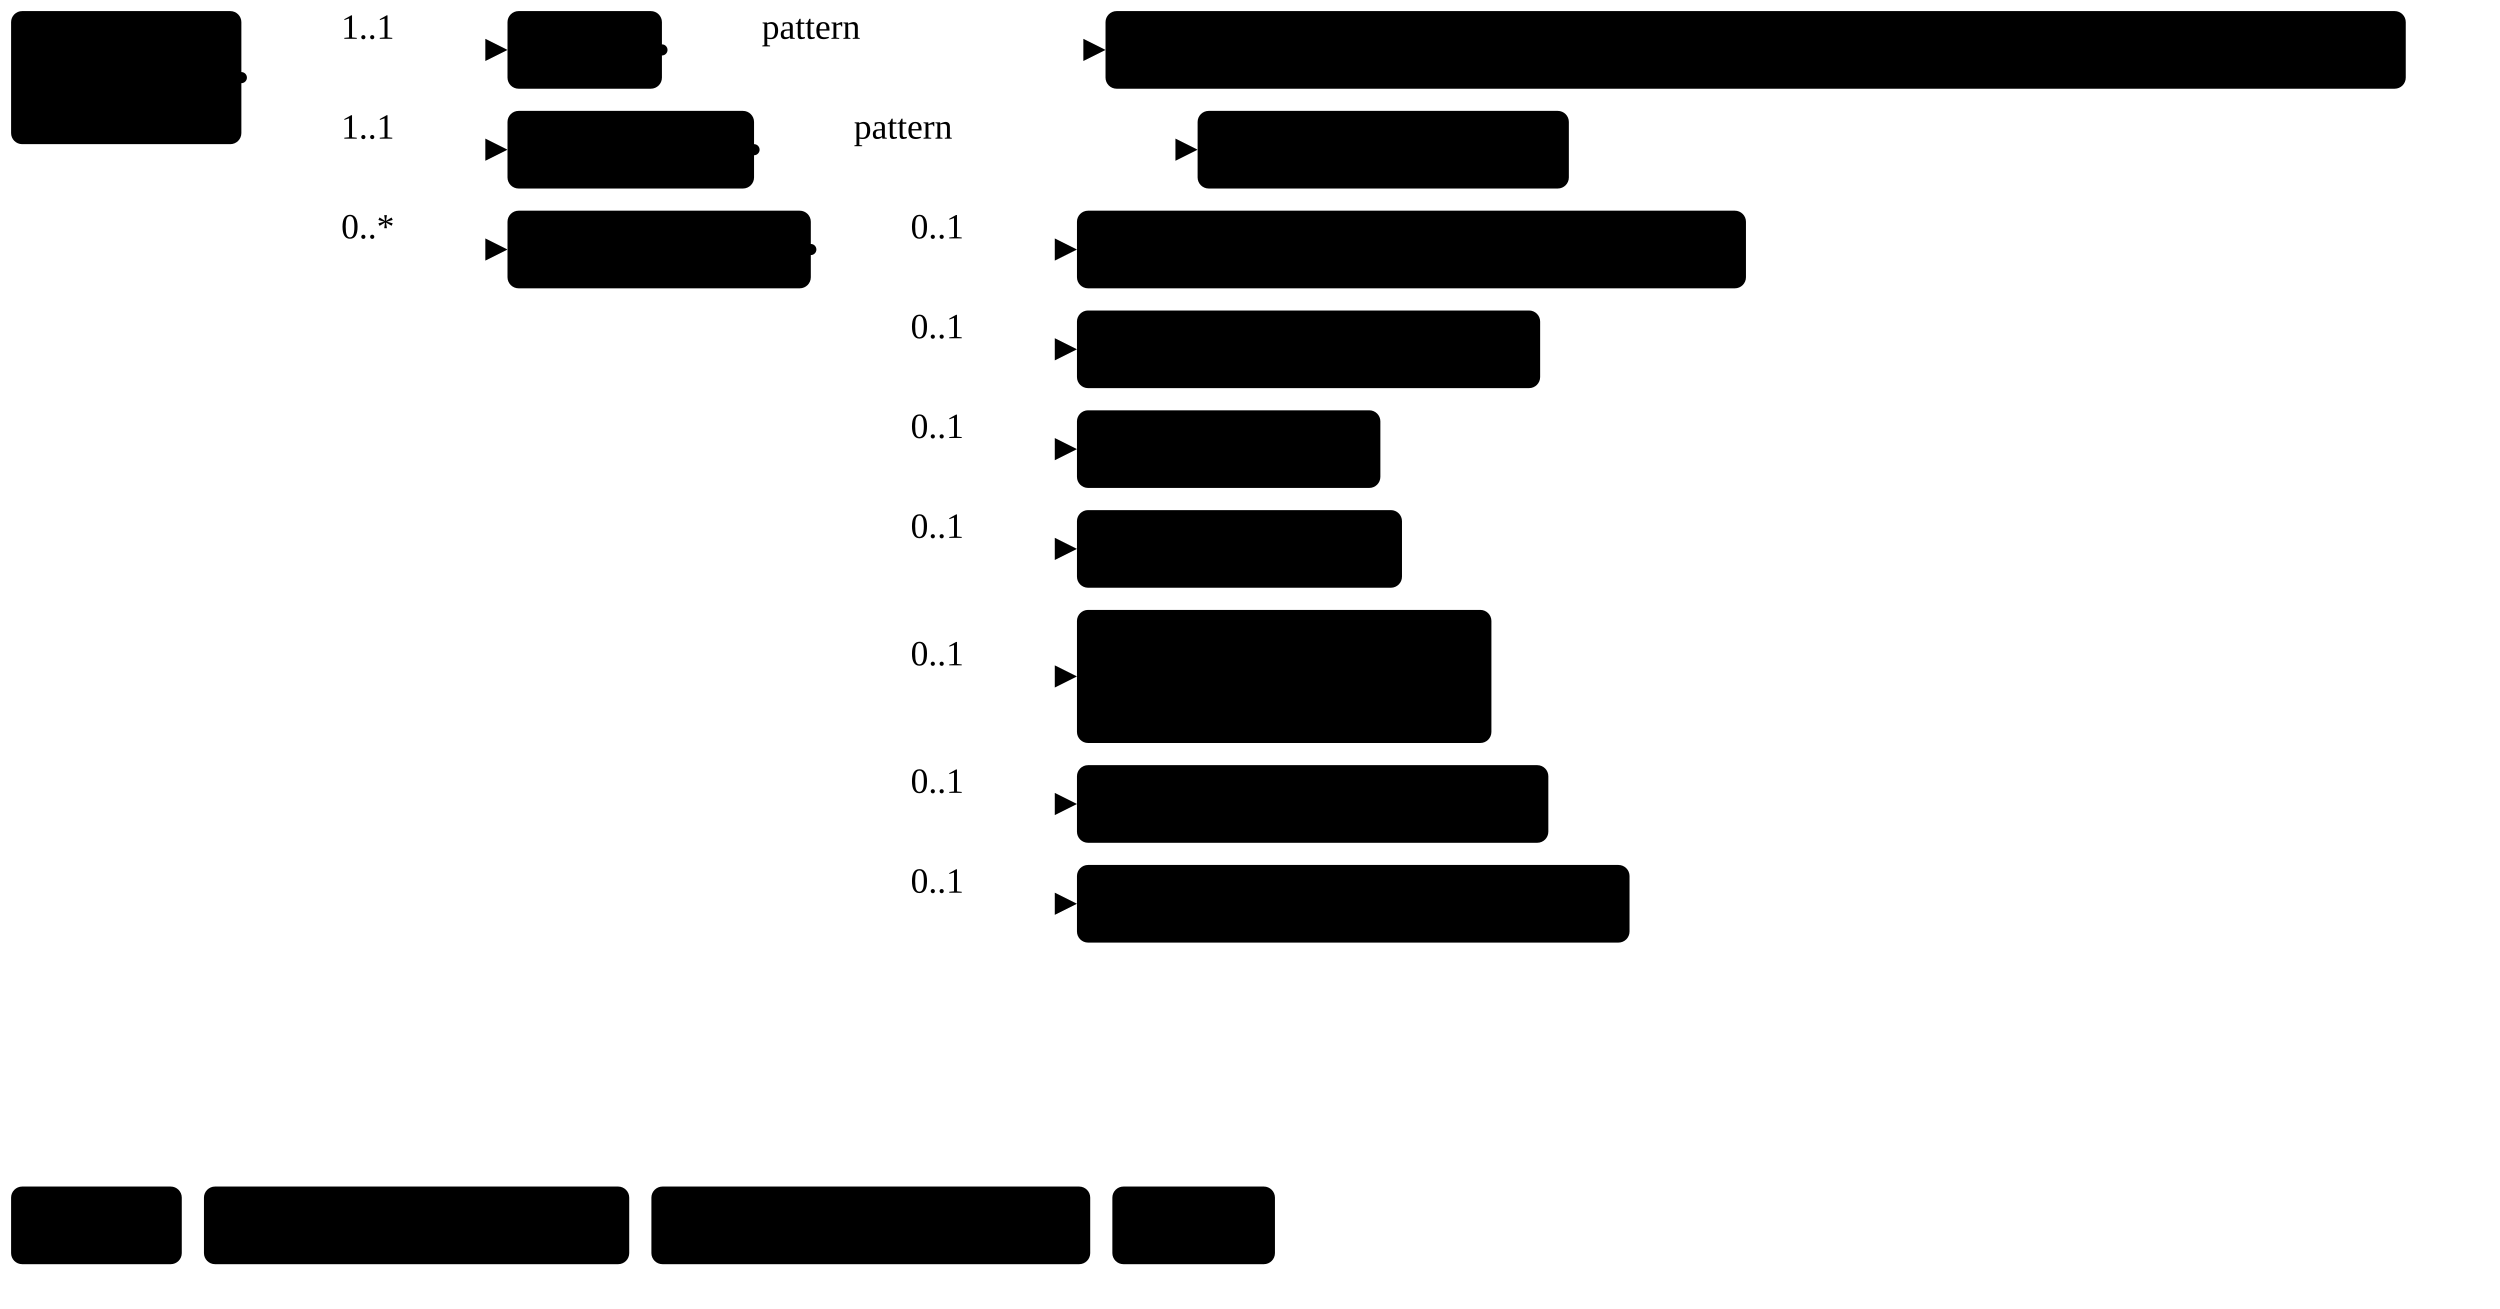
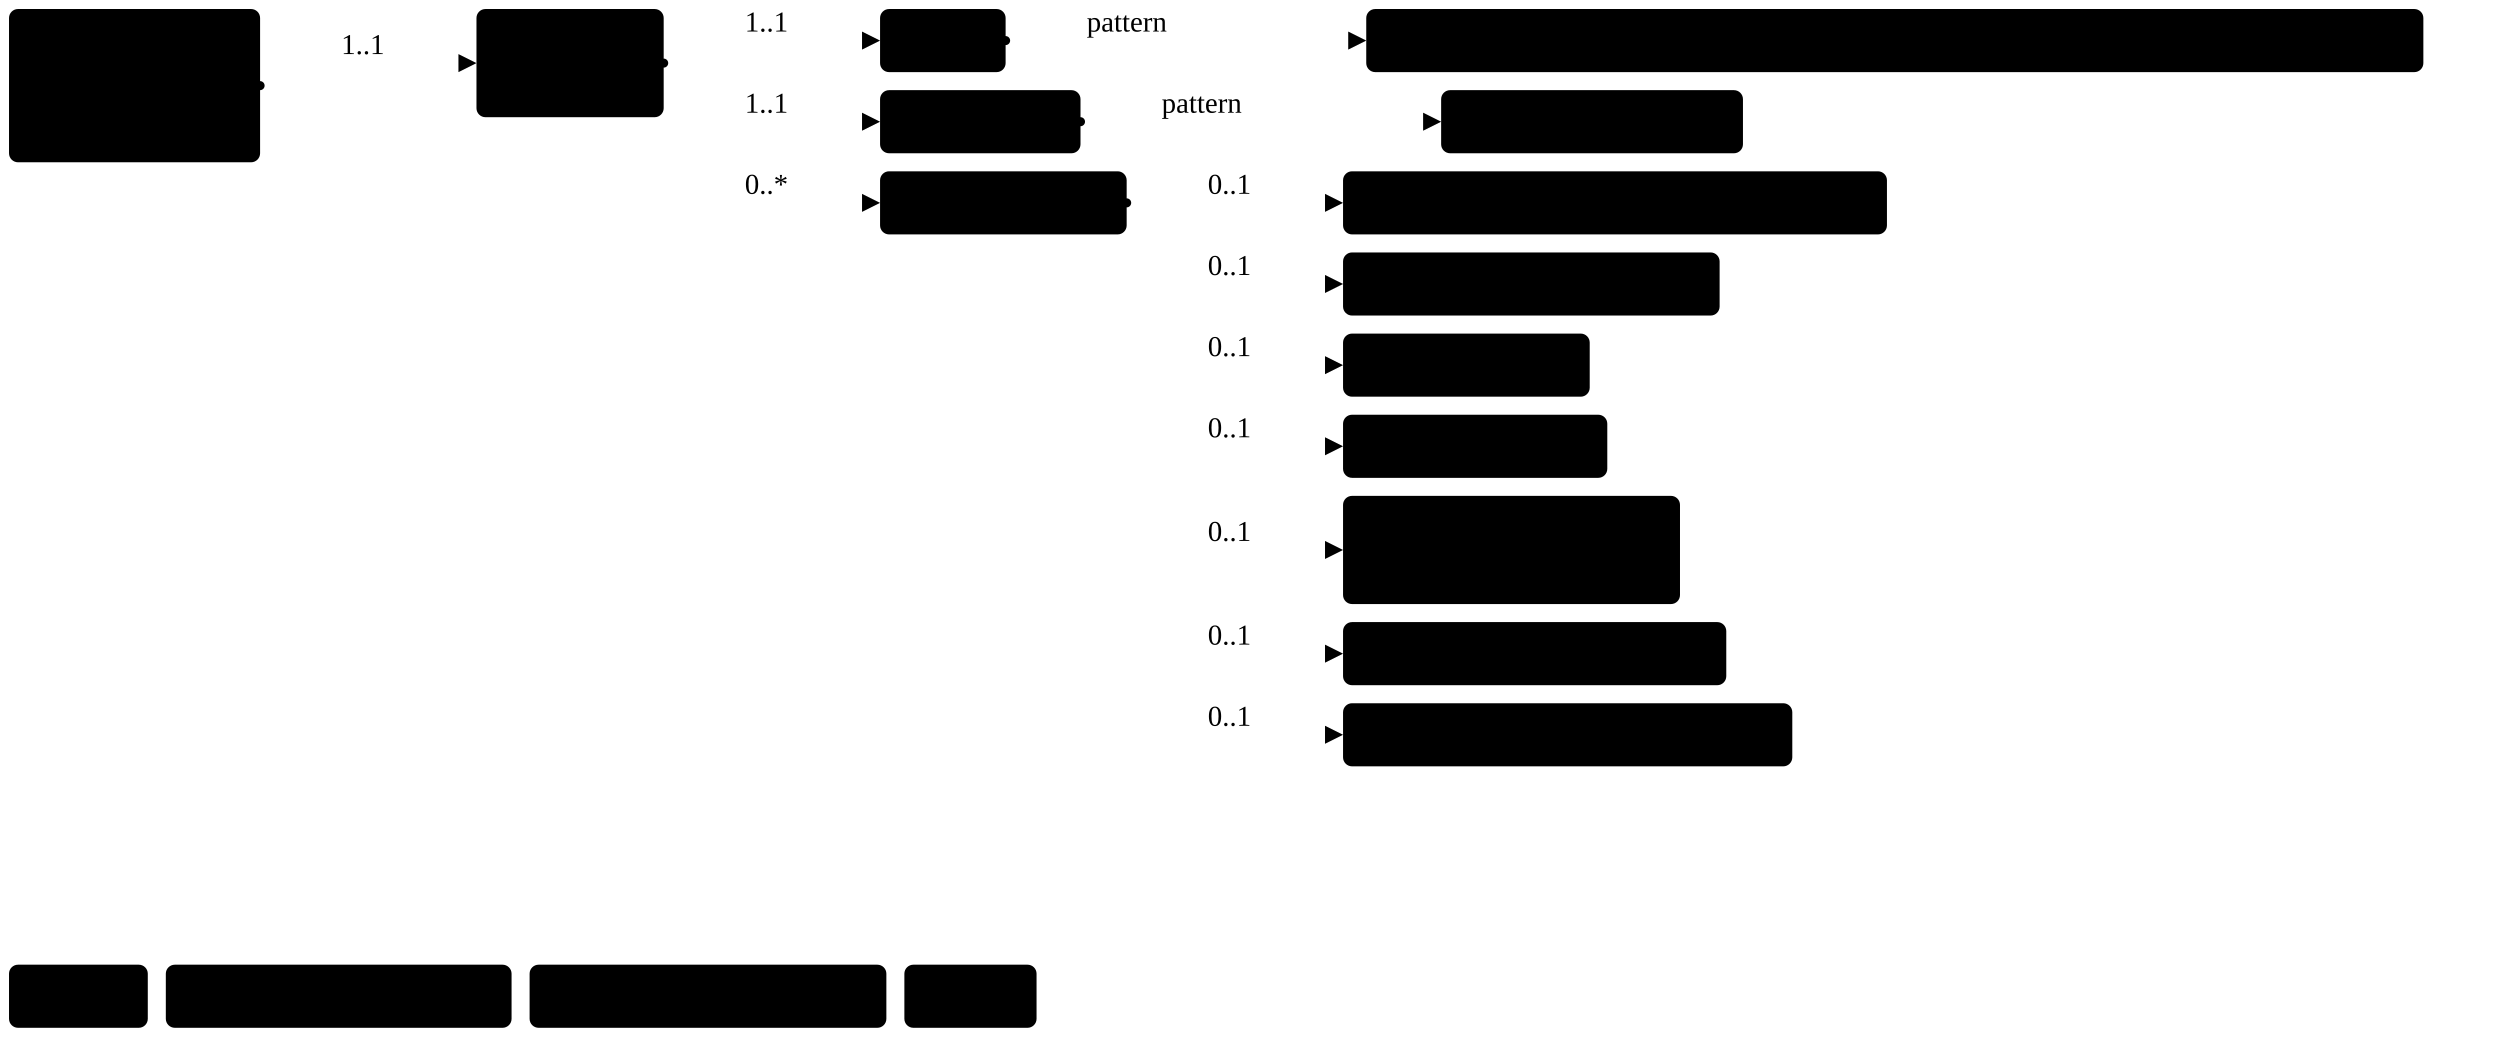
- <svg xmlns="http://www.w3.org/2000/svg" version="1.1" width="845.41" height="442.5">
+ <svg xmlns="http://www.w3.org/2000/svg" version="1.1" width="1039.84" height="442.5">
  <defs>
    <marker id="arrowStart" markerWidth="3.75" markerHeight="3.75" markerUnits="px" refX="1.88" refY="1.88">
      <circle class="connector" cx="1.88" cy="1.88" r="1.88" />
    </marker>
    <marker id="arrowEnd" markerWidth="7.5" markerHeight="7.5" markerUnits="px" refX="7.5" refY="3.75">
      <polygon class="connector" points="0 0 7.5 3.75 0 7.5" />
    </marker>
  </defs>
  <g>
    <g transform="translate(3.75 3.75)">
+       <a href="StructureDefinition-BreastImagingComposition.html" target="_top">
+         <rect class="profile" x="0" y="0" width="104.43" height="63.75" rx="3.75" ry="3.75" />
+       </a>
+       <a href="StructureDefinition-BreastImagingComposition.html" target="_top">
+         <text x="5.62" y="18.75" text-anchor="left" class="profile">Breast</text>
+       </a>
+       <a href="StructureDefinition-BreastImagingComposition.html" target="_top">
+         <text x="5.62" y="37.5" text-anchor="left" class="profile">Imaging</text>
+       </a>
+       <a href="StructureDefinition-BreastImagingComposition.html" target="_top">
+         <text x="5.62" y="56.25" text-anchor="left" class="profile">Composition</text>
+       </a>
+     </g>
+     <line class="connector" marker-end="url(#arrowEnd)" x1="138.18" y1="26.25" x2="198.18" y2="26.25" />
+     <text x="141.93" y="22.5" text-anchor="right" class="lhsText">1..1</text>
+     <line class="connector" marker-start="url(#arrowStart)" x1="108.18" y1="35.62" x2="138.18" y2="35.62" />
+     <line class="connector" x1="138.18" y1="26.25" x2="138.18" y2="35.62" />
+   </g>
+   <g>
+     <g transform="translate(198.18 3.75)">
      <a href="StructureDefinition-FindingsBiLateralBreast.html" target="_top">
        <rect class="focus" x="0" y="0" width="77.87" height="45" rx="3.75" ry="3.75" />
      </a>
      <a href="StructureDefinition-FindingsBiLateralBreast.html" target="_top">
        <text x="5.62" y="18.75" text-anchor="left" class="focus">Findings</text>
      </a>
      <a href="StructureDefinition-FindingsBiLateralBreast.html" target="_top">
        <text x="5.62" y="37.5" text-anchor="left" class="focus">BiLateral</text>
      </a>
    </g>
-     <line class="connector" marker-end="url(#arrowEnd)" x1="111.62" y1="16.88" x2="171.62" y2="16.88" />
-     <text x="115.37" y="13.12" text-anchor="right" class="lhsText">1..1</text>
-     <line class="connector" marker-end="url(#arrowEnd)" x1="111.62" y1="50.62" x2="171.62" y2="50.62" />
-     <text x="115.37" y="46.88" text-anchor="right" class="lhsText">1..1</text>
-     <line class="connector" marker-end="url(#arrowEnd)" x1="111.62" y1="84.38" x2="171.62" y2="84.38" />
-     <text x="115.37" y="80.62" text-anchor="right" class="lhsText">0..*</text>
-     <line class="connector" marker-start="url(#arrowStart)" x1="81.62" y1="26.25" x2="111.62" y2="26.25" />
-     <line class="connector" x1="111.62" y1="16.88" x2="111.62" y2="84.38" />
-   </g>
-   <g>
-     <g transform="translate(171.62 3.75)">
+     <line class="connector" marker-end="url(#arrowEnd)" x1="306.05" y1="16.88" x2="366.05" y2="16.88" />
+     <text x="309.8" y="13.12" text-anchor="right" class="lhsText">1..1</text>
+     <line class="connector" marker-end="url(#arrowEnd)" x1="306.05" y1="50.62" x2="366.05" y2="50.62" />
+     <text x="309.8" y="46.88" text-anchor="right" class="lhsText">1..1</text>
+     <line class="connector" marker-end="url(#arrowEnd)" x1="306.05" y1="84.38" x2="366.05" y2="84.38" />
+     <text x="309.8" y="80.62" text-anchor="right" class="lhsText">0..*</text>
+     <line class="connector" marker-start="url(#arrowStart)" x1="276.05" y1="26.25" x2="306.05" y2="26.25" />
+     <line class="connector" x1="306.05" y1="16.88" x2="306.05" y2="84.38" />
+   </g>
+   <g>
+     <g transform="translate(366.05 3.75)">
      <a href="StructureDefinition-FindingsBiLateralBreast-definitions.html#Observation.code" target="_top">
        <rect class="element" x="0" y="0" width="52.22" height="26.25" rx="3.75" ry="3.75" />
      </a>
      <a href="StructureDefinition-FindingsBiLateralBreast-definitions.html#Observation.code" target="_top">
        <text x="5.62" y="18.75" text-anchor="left" class="element">Code</text>
      </a>
    </g>
-     <line class="connector" marker-end="url(#arrowEnd)" x1="253.85" y1="16.88" x2="373.85" y2="16.88" />
-     <text x="257.6" y="13.12" text-anchor="right" class="lhsText">pattern </text>
-     <line class="connector" marker-start="url(#arrowStart)" x1="223.85" y1="16.88" x2="253.85" y2="16.88" />
-     <line class="connector" x1="253.85" y1="16.88" x2="253.85" y2="16.88" />
-   </g>
-   <g>
-     <g transform="translate(373.85 3.75)">
+     <line class="connector" marker-end="url(#arrowEnd)" x1="448.27" y1="16.88" x2="568.27" y2="16.88" />
+     <text x="452.02" y="13.12" text-anchor="right" class="lhsText">pattern </text>
+     <line class="connector" marker-start="url(#arrowStart)" x1="418.27" y1="16.88" x2="448.27" y2="16.88" />
+     <line class="connector" x1="448.27" y1="16.88" x2="448.27" y2="16.88" />
+   </g>
+   <g>
+     <g transform="translate(568.27 3.75)">
      <a href="CodeSystem-ObservationCodesCS.html" target="_top">
        <rect class="value" x="0" y="0" width="439.69" height="26.25" rx="3.75" ry="3.75" />
      </a>
      <a href="CodeSystem-ObservationCodesCS.html" target="_top">
        <text x="5.62" y="18.75" text-anchor="left" class="value">ObservationCodesCS#findingsBiLateralBreastObservation</text>
      </a>
    </g>
  </g>
  <g>
-     <g transform="translate(171.62 37.5)">
+     <g transform="translate(366.05 37.5)">
      <a href="StructureDefinition-FindingsBiLateralBreast-definitions.html#Observation.bodySite" target="_top">
        <rect class="element" x="0" y="0" width="83.37" height="26.25" rx="3.75" ry="3.75" />
      </a>
      <a href="StructureDefinition-FindingsBiLateralBreast-definitions.html#Observation.bodySite" target="_top">
        <text x="5.62" y="18.75" text-anchor="left" class="element">Body Site</text>
      </a>
    </g>
-     <line class="connector" marker-end="url(#arrowEnd)" x1="284.99" y1="50.62" x2="404.99" y2="50.62" />
-     <text x="288.74" y="46.88" text-anchor="right" class="lhsText">pattern </text>
-     <line class="connector" marker-start="url(#arrowStart)" x1="254.99" y1="50.62" x2="284.99" y2="50.62" />
-     <line class="connector" x1="284.99" y1="50.62" x2="284.99" y2="50.62" />
-   </g>
-   <g>
-     <g transform="translate(404.99 37.5)">
+     <line class="connector" marker-end="url(#arrowEnd)" x1="479.42" y1="50.62" x2="599.42" y2="50.62" />
+     <text x="483.17" y="46.88" text-anchor="right" class="lhsText">pattern </text>
+     <line class="connector" marker-start="url(#arrowStart)" x1="449.42" y1="50.62" x2="479.42" y2="50.62" />
+     <line class="connector" x1="479.42" y1="50.62" x2="479.42" y2="50.62" />
+   </g>
+   <g>
+     <g transform="translate(599.42 37.5)">
      <a target="_top">
        <rect class="value" x="0" y="0" width="125.54" height="26.25" rx="3.75" ry="3.75" />
      </a>
      <a target="_top">
        <text x="5.62" y="18.75" text-anchor="left" class="value">sct#181131000</text>
      </a>
    </g>
  </g>
  <g>
-     <g transform="translate(171.62 71.25)">
+     <g transform="translate(366.05 71.25)">
      <a href="StructureDefinition-FindingsBiLateralBreast-definitions.html#Observation.hasMember" target="_top">
        <rect class="element" x="0" y="0" width="102.57" height="26.25" rx="3.75" ry="3.75" />
      </a>
      <a href="StructureDefinition-FindingsBiLateralBreast-definitions.html#Observation.hasMember" target="_top">
        <text x="5.62" y="18.75" text-anchor="left" class="element">HasMember</text>
      </a>
    </g>
-     <line class="connector" marker-end="url(#arrowEnd)" x1="304.19" y1="84.38" x2="364.19" y2="84.38" />
-     <text x="307.94" y="80.62" text-anchor="right" class="lhsText">0..1</text>
-     <line class="connector" marker-end="url(#arrowEnd)" x1="304.19" y1="118.12" x2="364.19" y2="118.12" />
-     <text x="307.94" y="114.38" text-anchor="right" class="lhsText">0..1</text>
-     <line class="connector" marker-end="url(#arrowEnd)" x1="304.19" y1="151.88" x2="364.19" y2="151.88" />
-     <text x="307.94" y="148.12" text-anchor="right" class="lhsText">0..1</text>
-     <line class="connector" marker-end="url(#arrowEnd)" x1="304.19" y1="185.62" x2="364.19" y2="185.62" />
-     <text x="307.94" y="181.88" text-anchor="right" class="lhsText">0..1</text>
-     <line class="connector" marker-end="url(#arrowEnd)" x1="304.19" y1="228.75" x2="364.19" y2="228.75" />
-     <text x="307.94" y="225" text-anchor="right" class="lhsText">0..1</text>
-     <line class="connector" marker-end="url(#arrowEnd)" x1="304.19" y1="271.88" x2="364.19" y2="271.88" />
-     <text x="307.94" y="268.12" text-anchor="right" class="lhsText">0..1</text>
-     <line class="connector" marker-end="url(#arrowEnd)" x1="304.19" y1="305.62" x2="364.19" y2="305.62" />
-     <text x="307.94" y="301.88" text-anchor="right" class="lhsText">0..1</text>
-     <line class="connector" marker-start="url(#arrowStart)" x1="274.19" y1="84.38" x2="304.19" y2="84.38" />
-     <line class="connector" x1="304.19" y1="84.38" x2="304.19" y2="305.62" />
-   </g>
-   <g>
-     <g transform="translate(364.19 71.25)">
+     <line class="connector" marker-end="url(#arrowEnd)" x1="498.62" y1="84.38" x2="558.62" y2="84.38" />
+     <text x="502.37" y="80.62" text-anchor="right" class="lhsText">0..1</text>
+     <line class="connector" marker-end="url(#arrowEnd)" x1="498.62" y1="118.12" x2="558.62" y2="118.12" />
+     <text x="502.37" y="114.38" text-anchor="right" class="lhsText">0..1</text>
+     <line class="connector" marker-end="url(#arrowEnd)" x1="498.62" y1="151.88" x2="558.62" y2="151.88" />
+     <text x="502.37" y="148.12" text-anchor="right" class="lhsText">0..1</text>
+     <line class="connector" marker-end="url(#arrowEnd)" x1="498.62" y1="185.62" x2="558.62" y2="185.62" />
+     <text x="502.37" y="181.88" text-anchor="right" class="lhsText">0..1</text>
+     <line class="connector" marker-end="url(#arrowEnd)" x1="498.62" y1="228.75" x2="558.62" y2="228.75" />
+     <text x="502.37" y="225" text-anchor="right" class="lhsText">0..1</text>
+     <line class="connector" marker-end="url(#arrowEnd)" x1="498.62" y1="271.88" x2="558.62" y2="271.88" />
+     <text x="502.37" y="268.12" text-anchor="right" class="lhsText">0..1</text>
+     <line class="connector" marker-end="url(#arrowEnd)" x1="498.62" y1="305.62" x2="558.62" y2="305.62" />
+     <text x="502.37" y="301.88" text-anchor="right" class="lhsText">0..1</text>
+     <line class="connector" marker-start="url(#arrowStart)" x1="468.62" y1="84.38" x2="498.62" y2="84.38" />
+     <line class="connector" x1="498.62" y1="84.38" x2="498.62" y2="305.62" />
+   </g>
+   <g>
+     <g transform="translate(558.62 71.25)">
      <a href="StructureDefinition-BreastAssessmentCategory.html" target="_top">
        <rect class="profile" x="0" y="0" width="226.23" height="26.25" rx="3.75" ry="3.75" />
      </a>
      <a href="StructureDefinition-BreastAssessmentCategory.html" target="_top">
        <text x="5.62" y="18.75" text-anchor="left" class="profile">Breast Assessment Category</text>
      </a>
    </g>
  </g>
  <g>
-     <g transform="translate(364.19 105)">
+     <g transform="translate(558.62 105)">
      <a href="StructureDefinition-BreastComposition.html" target="_top">
        <rect class="profile" x="0" y="0" width="156.63" height="26.25" rx="3.75" ry="3.75" />
      </a>
      <a href="StructureDefinition-BreastComposition.html" target="_top">
        <text x="5.62" y="18.75" text-anchor="left" class="profile">Breast Composition</text>
      </a>
    </g>
  </g>
  <g>
-     <g transform="translate(364.19 138.75)">
+     <g transform="translate(558.62 138.75)">
      <a href="StructureDefinition-MGFinding.html" target="_top">
        <rect class="profile" x="0" y="0" width="102.6" height="26.25" rx="3.75" ry="3.75" />
      </a>
      <a href="StructureDefinition-MGFinding.html" target="_top">
        <text x="5.62" y="18.75" text-anchor="left" class="profile">Mg Findings</text>
      </a>
    </g>
  </g>
  <g>
-     <g transform="translate(364.19 172.5)">
+     <g transform="translate(558.62 172.5)">
      <a href="StructureDefinition-MRIFinding.html" target="_top">
        <rect class="profile" x="0" y="0" width="109.91" height="26.25" rx="3.75" ry="3.75" />
      </a>
      <a href="StructureDefinition-MRIFinding.html" target="_top">
        <text x="5.62" y="18.75" text-anchor="left" class="profile">MRI Findings</text>
      </a>
    </g>
  </g>
  <g>
-     <g transform="translate(364.19 206.25)">
+     <g transform="translate(558.62 206.25)">
      <a href="StructureDefinition-NMFinding.html" target="_top">
        <rect class="profile" x="0" y="0" width="140.15" height="45" rx="3.75" ry="3.75" />
      </a>
      <a href="StructureDefinition-NMFinding.html" target="_top">
        <text x="5.62" y="18.75" text-anchor="left" class="profile">Nuclear Medicine</text>
      </a>
      <a href="StructureDefinition-NMFinding.html" target="_top">
        <text x="5.62" y="37.5" text-anchor="left" class="profile">Findings</text>
      </a>
    </g>
  </g>
  <g>
-     <g transform="translate(364.19 258.75)">
+     <g transform="translate(558.62 258.75)">
      <a href="StructureDefinition-USFinding.html" target="_top">
        <rect class="profile" x="0" y="0" width="159.4" height="26.25" rx="3.75" ry="3.75" />
      </a>
      <a href="StructureDefinition-USFinding.html" target="_top">
        <text x="5.62" y="18.75" text-anchor="left" class="profile">Ultrasound Findings</text>
      </a>
    </g>
  </g>
  <g>
-     <g transform="translate(364.19 292.5)">
+     <g transform="translate(558.62 292.5)">
      <a href="StructureDefinition-OtherModalityFinding.html" target="_top">
        <rect class="profile" x="0" y="0" width="186.86" height="26.25" rx="3.75" ry="3.75" />
      </a>
      <a href="StructureDefinition-OtherModalityFinding.html" target="_top">
        <text x="5.62" y="18.75" text-anchor="left" class="profile">Other Modality Findings</text>
      </a>
    </g>
  </g>
  <g>
    <g transform="translate(3.75 401.25)">
      <rect class="focus" x="0" y="0" width="57.72" height="26.25" rx="3.75" ry="3.75" />
      <text x="5.62" y="18.75" text-anchor="left" class="focus">Focus</text>
    </g>
    <g transform="translate(68.97 401.25)">
      <rect class="profile" x="0" y="0" width="143.81" height="26.25" rx="3.75" ry="3.75" />
      <text x="5.62" y="18.75" text-anchor="left" class="profile">Profiled Resource</text>
    </g>
    <g transform="translate(220.28 401.25)">
      <rect class="element" x="0" y="0" width="148.39" height="26.25" rx="3.75" ry="3.75" />
      <text x="5.62" y="18.75" text-anchor="left" class="element">Resource Element</text>
    </g>
    <g transform="translate(376.16 401.25)">
      <rect class="value" x="0" y="0" width="54.98" height="26.25" rx="3.75" ry="3.75" />
      <text x="5.62" y="18.75" text-anchor="left" class="value">Value</text>
    </g>
  </g>
</svg>
